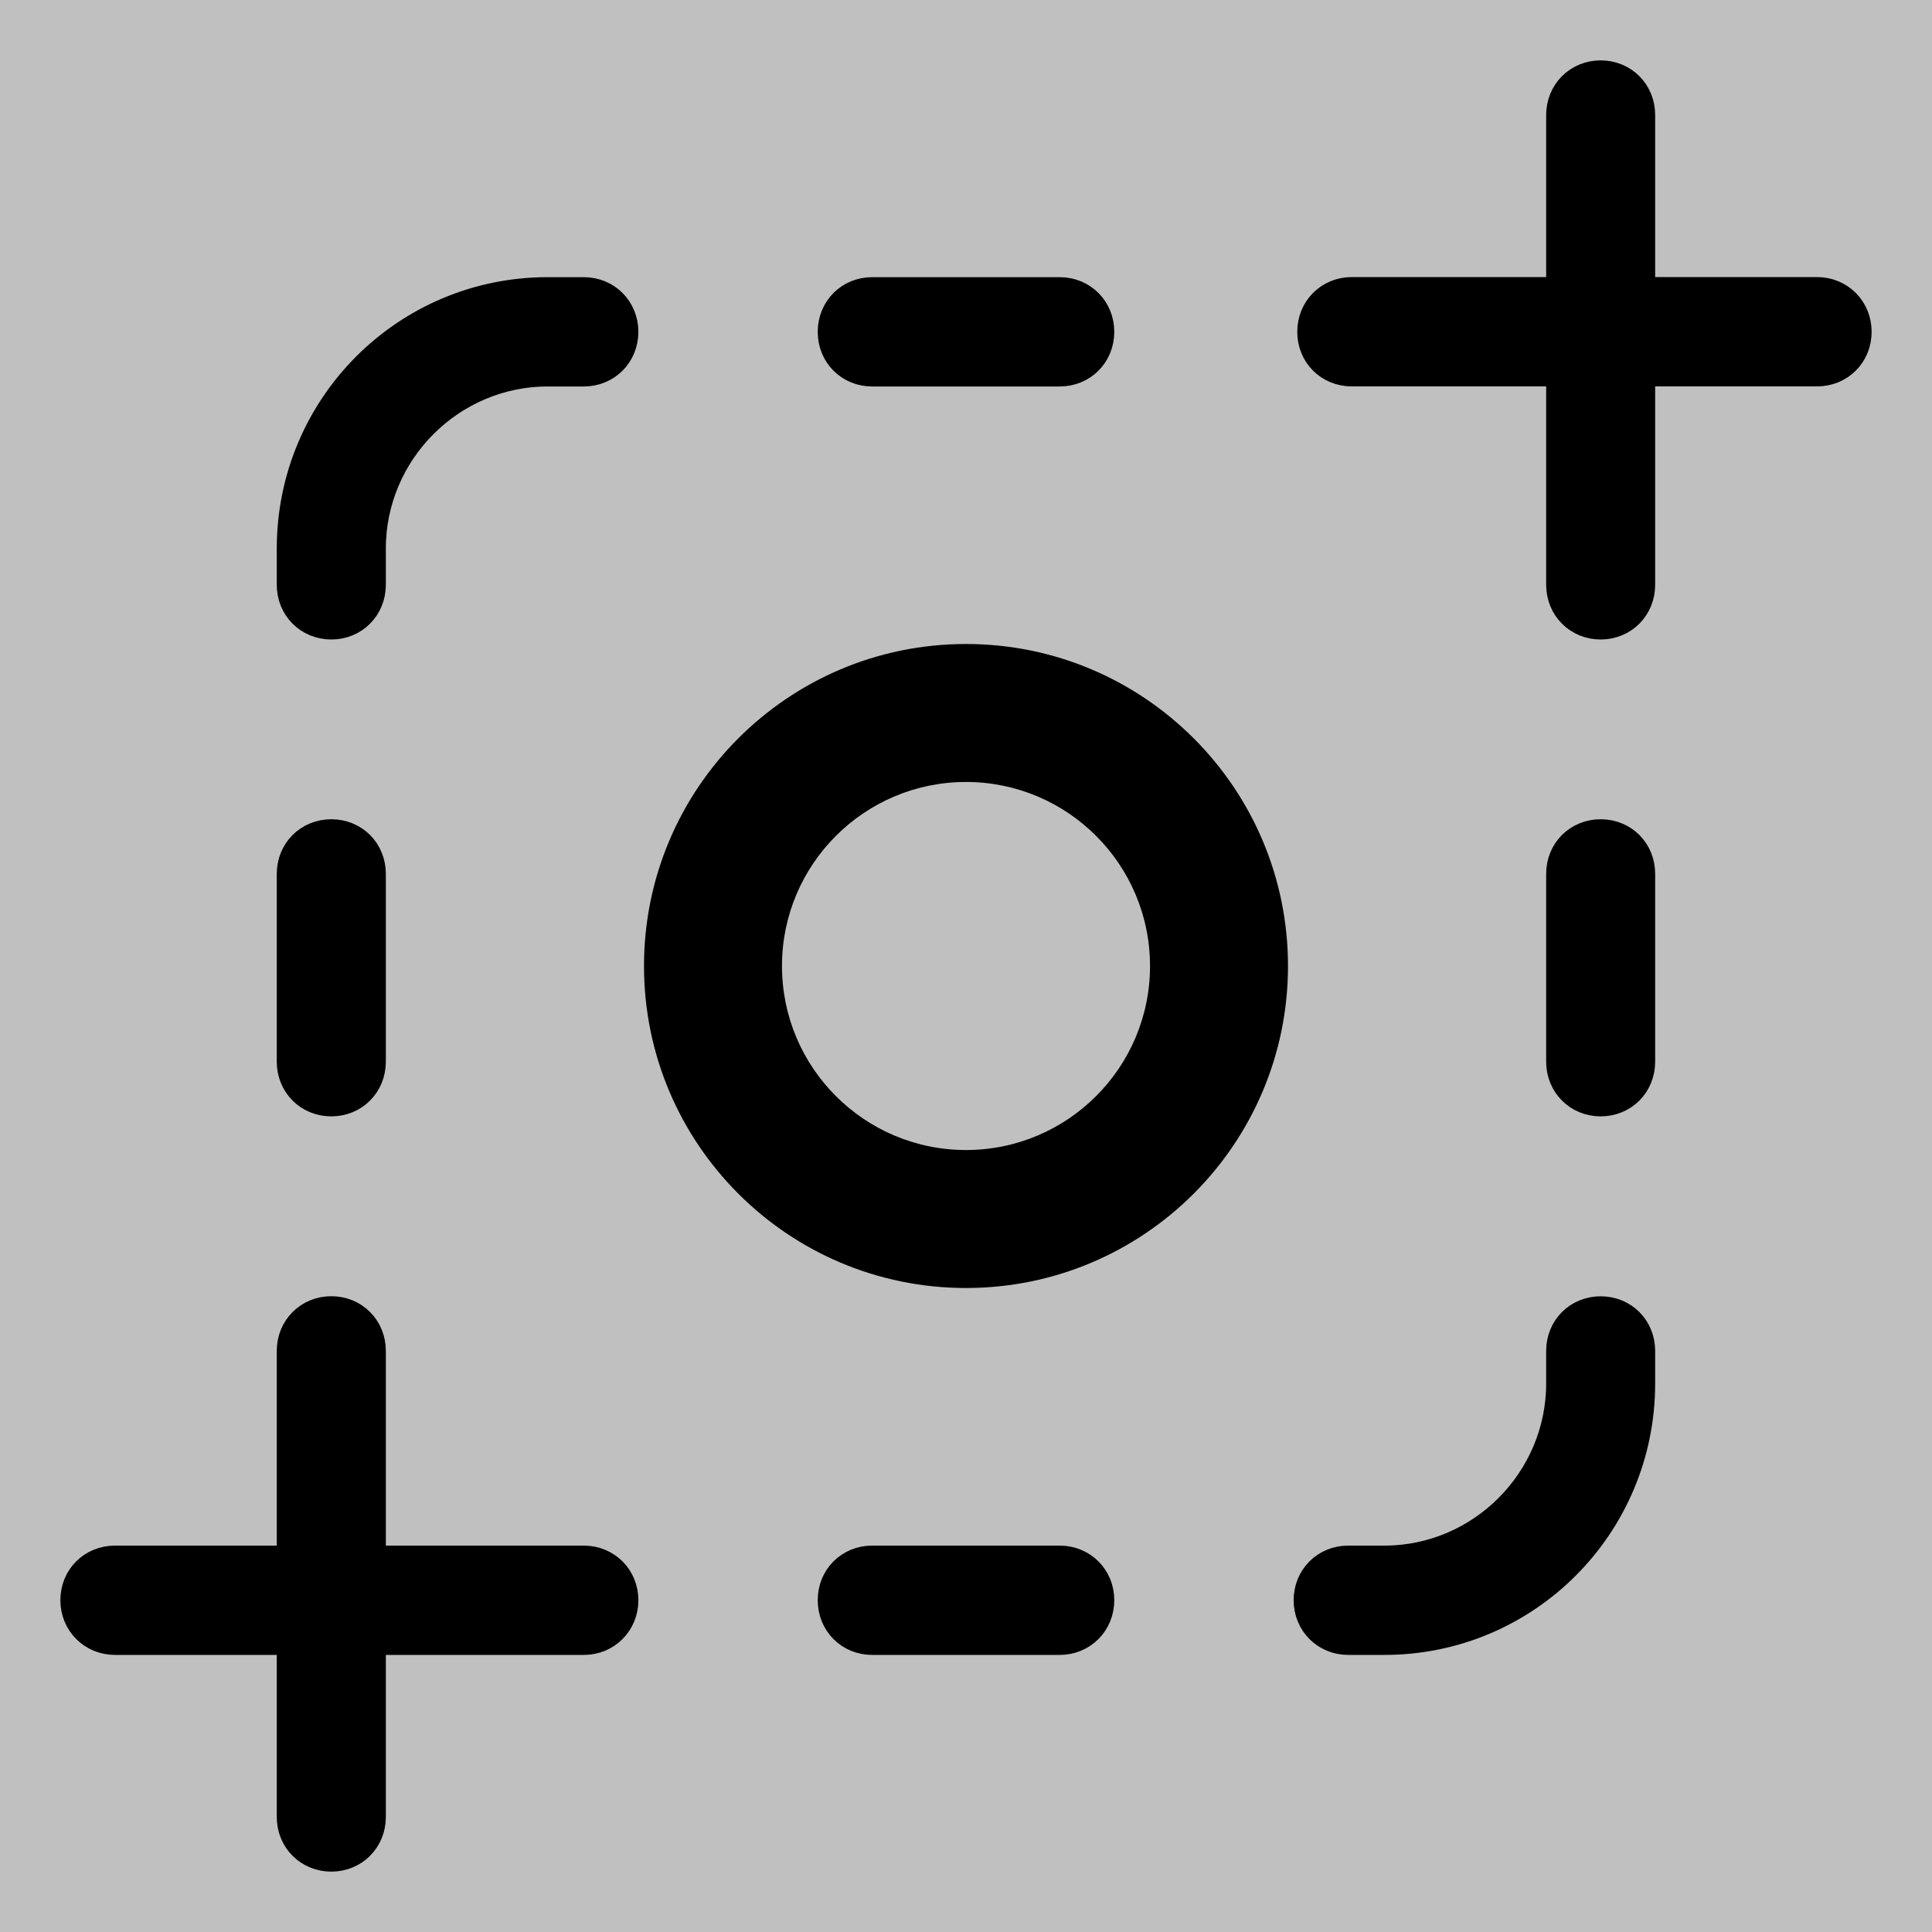
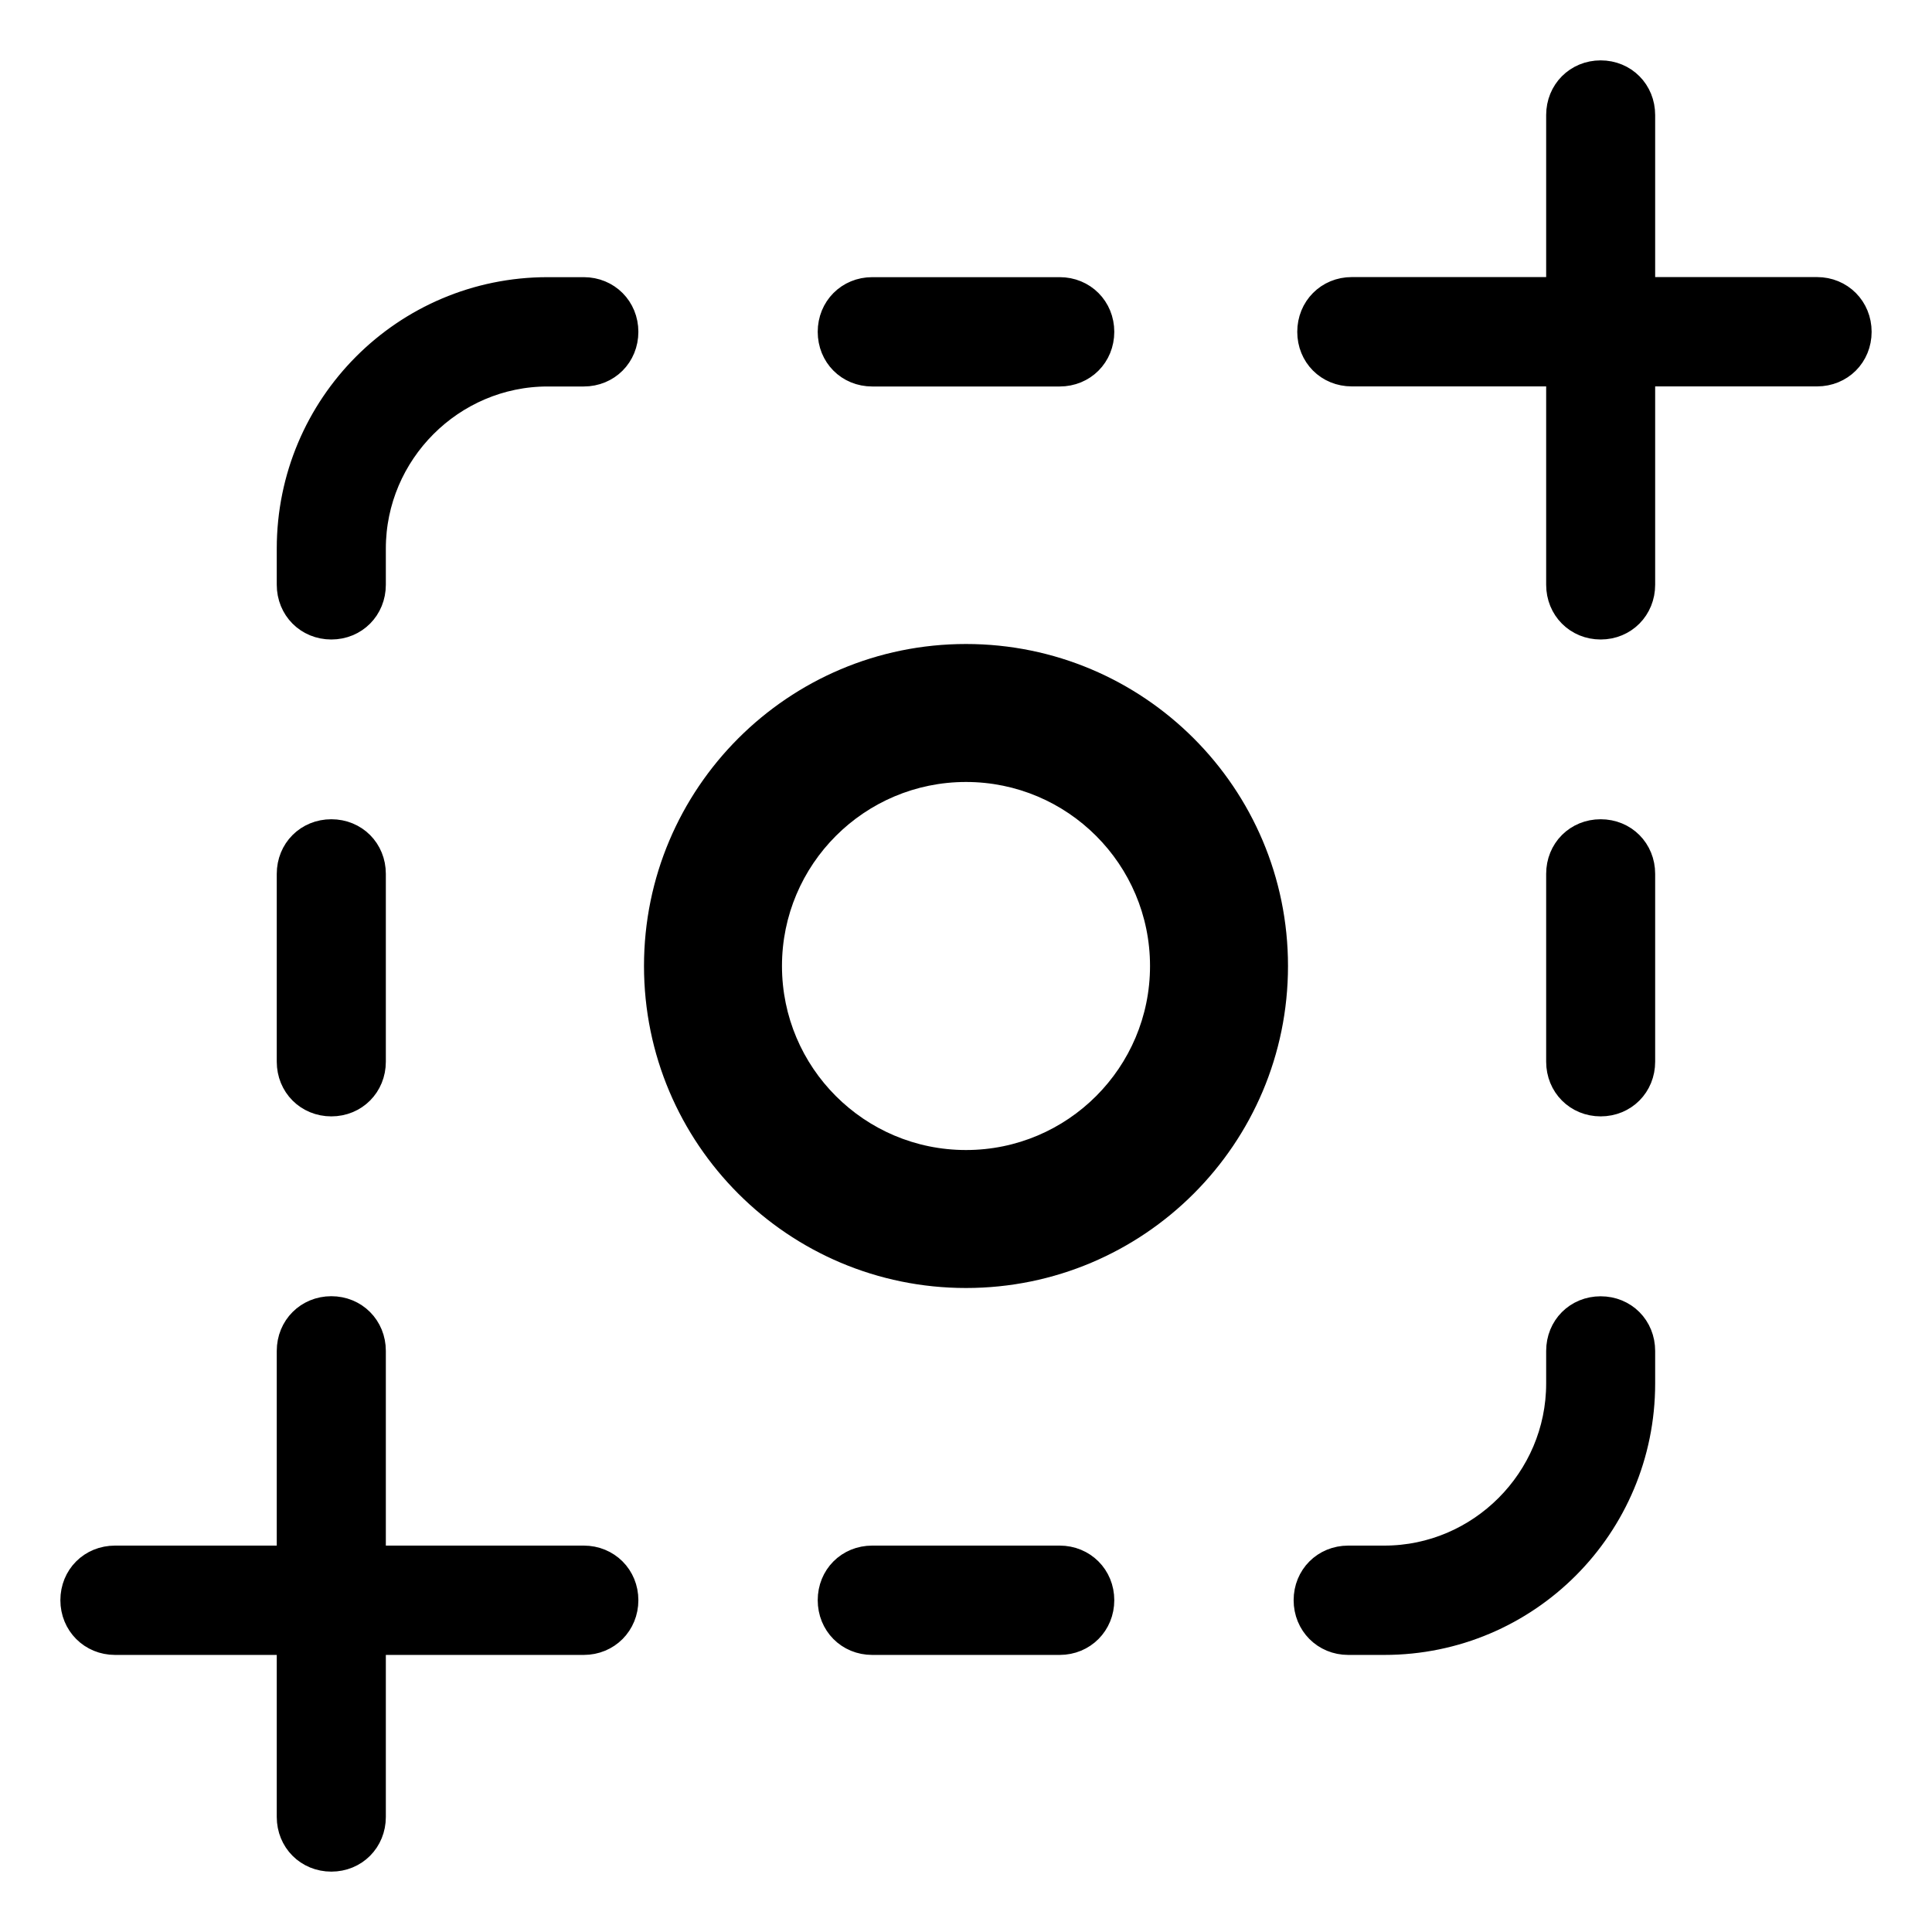
<svg xmlns="http://www.w3.org/2000/svg" width="24" height="24" viewBox="0 0 24 24" fill="none">
-   <rect width="24" height="24" fill="#C0C0C0" />
  <path d="M19.884 1C19.642 1 19.457 1.186 19.457 1.429V3.692H16.792C16.55 3.692 16.365 3.879 16.365 4.122C16.365 4.365 16.549 4.55 16.792 4.55H19.457V7.264C19.457 7.508 19.642 7.694 19.884 7.694C20.127 7.694 20.311 7.507 20.311 7.264V4.55H22.572C22.815 4.55 23 4.365 23 4.122C23 3.879 22.814 3.692 22.572 3.692H20.311V1.429C20.311 1.186 20.127 1 19.884 1ZM6.803 3.693C5.081 3.693 3.688 5.089 3.688 6.815V7.264C3.688 7.508 3.873 7.694 4.116 7.694C4.358 7.694 4.543 7.508 4.543 7.264V6.815C4.543 5.571 5.562 4.551 6.803 4.551H7.252C7.495 4.551 7.68 4.365 7.68 4.122C7.68 3.879 7.494 3.693 7.252 3.693H6.803ZM10.835 3.693C10.593 3.693 10.408 3.879 10.408 4.122C10.408 4.366 10.592 4.551 10.835 4.551H13.164C13.407 4.551 13.592 4.365 13.592 4.122C13.592 3.879 13.406 3.693 13.164 3.693H10.835ZM4.116 10.427C3.873 10.427 3.688 10.612 3.688 10.855V13.189C3.688 13.432 3.873 13.618 4.116 13.618C4.358 13.618 4.543 13.432 4.543 13.189V10.855C4.543 10.612 4.359 10.427 4.116 10.427ZM19.884 10.427C19.641 10.427 19.457 10.612 19.457 10.855V13.189C19.457 13.432 19.642 13.618 19.884 13.618C20.127 13.618 20.311 13.432 20.311 13.189V10.855C20.311 10.612 20.127 10.427 19.884 10.427ZM4.116 16.352C3.874 16.352 3.688 16.538 3.688 16.781V19.45H1.429C1.185 19.45 1 19.635 1 19.878C1 20.121 1.187 20.308 1.429 20.308H3.688V22.571C3.688 22.814 3.873 23 4.116 23C4.358 23 4.543 22.814 4.543 22.571V20.308H7.252C7.494 20.308 7.68 20.121 7.68 19.878C7.68 19.636 7.494 19.45 7.252 19.45H4.543V16.781C4.543 16.538 4.358 16.352 4.116 16.352ZM19.884 16.353C19.641 16.353 19.457 16.538 19.457 16.782V17.186C19.457 18.43 18.439 19.45 17.197 19.45H16.748C16.505 19.45 16.32 19.636 16.32 19.878C16.32 20.121 16.506 20.308 16.748 20.308H17.197C18.919 20.308 20.311 18.912 20.311 17.186V16.782C20.311 16.538 20.127 16.353 19.884 16.353H19.884ZM10.835 19.45C10.592 19.45 10.408 19.635 10.408 19.878C10.408 20.122 10.592 20.308 10.835 20.308H13.164C13.406 20.308 13.592 20.121 13.592 19.878C13.592 19.636 13.406 19.45 13.164 19.45H10.835Z" fill="black" stroke="black" stroke-width="0.5" />
  <path fill-rule="evenodd" clip-rule="evenodd" d="M12 14.286C13.262 14.286 14.286 13.262 14.286 12C14.286 10.738 13.262 9.714 12 9.714C10.738 9.714 9.714 10.738 9.714 12C9.714 13.262 10.738 14.286 12 14.286ZM12 16C14.209 16 16 14.209 16 12C16 9.791 14.209 8 12 8C9.791 8 8 9.791 8 12C8 14.209 9.791 16 12 16Z" fill="black" />
</svg>
